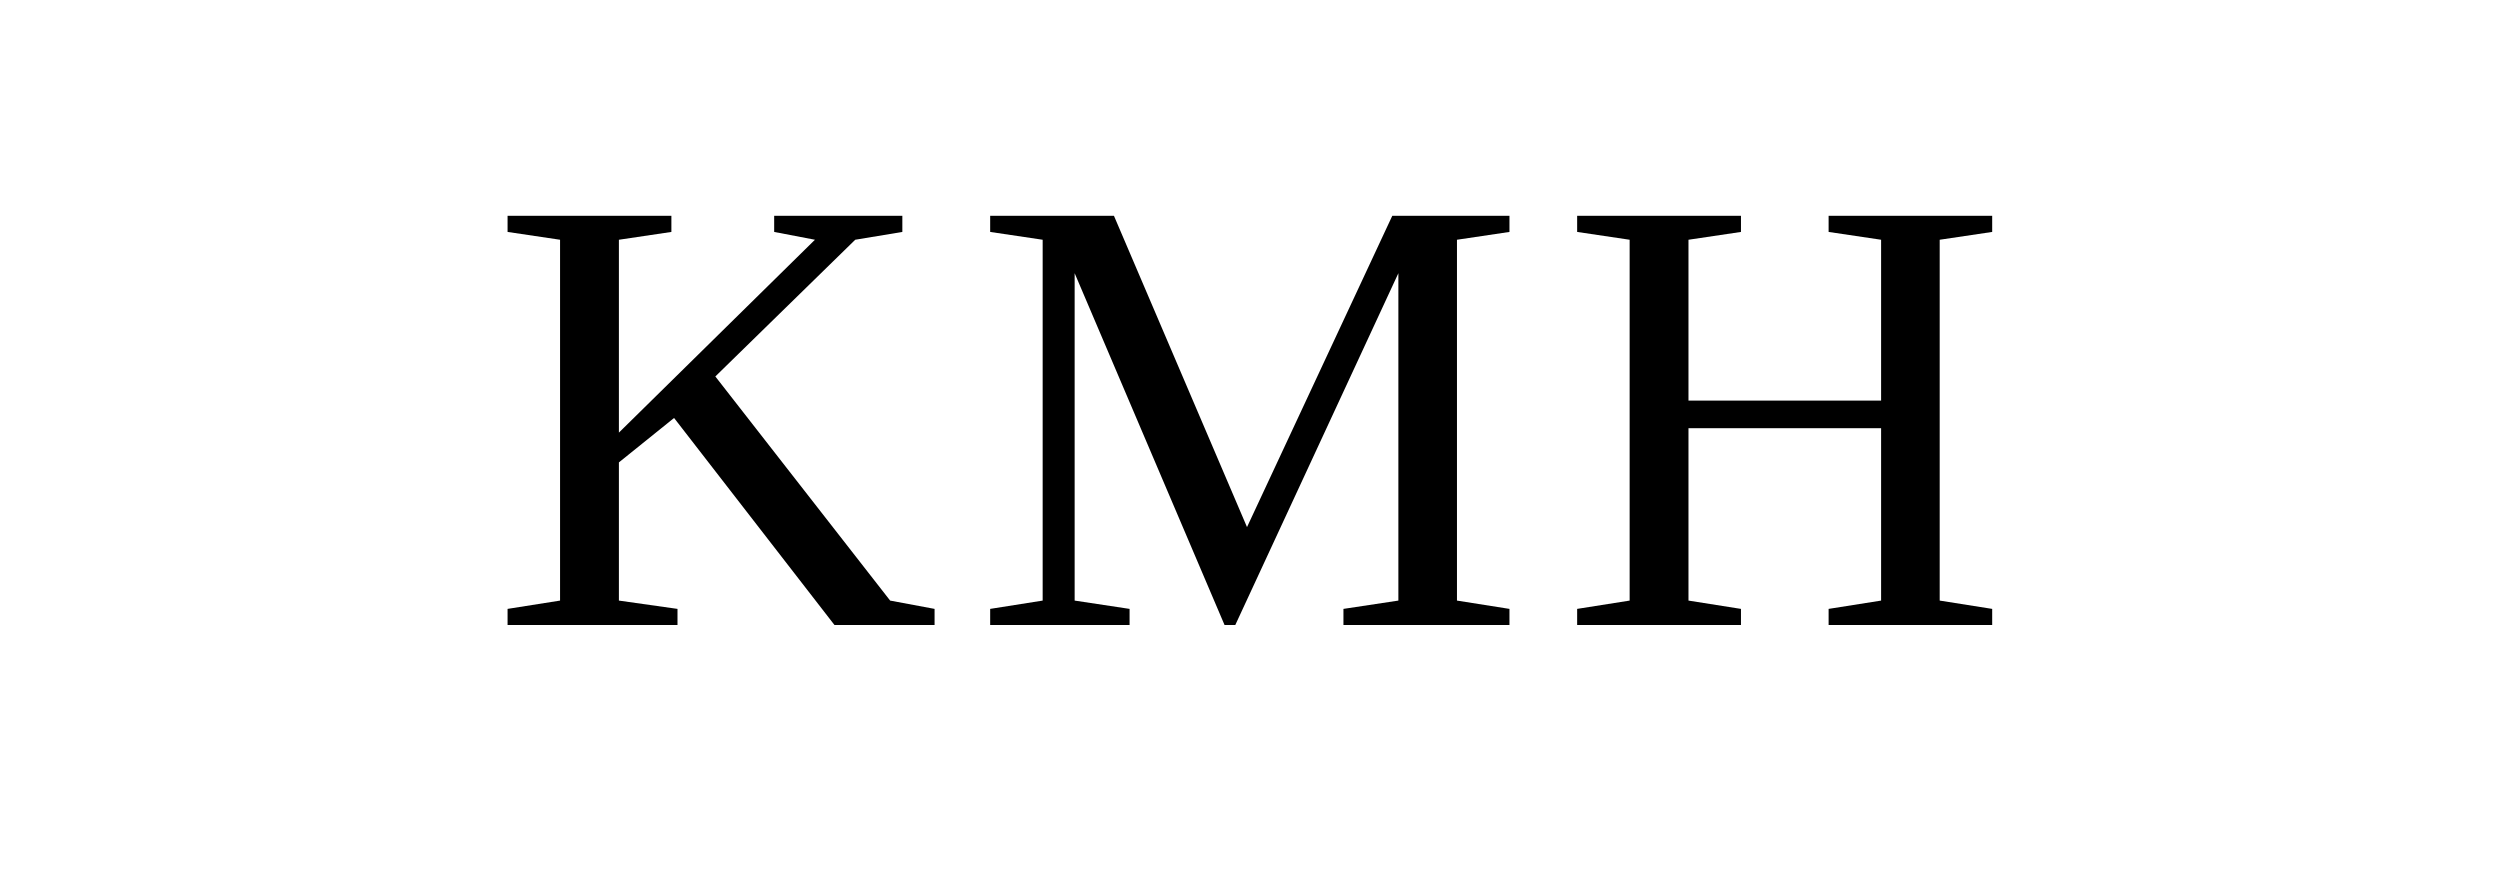
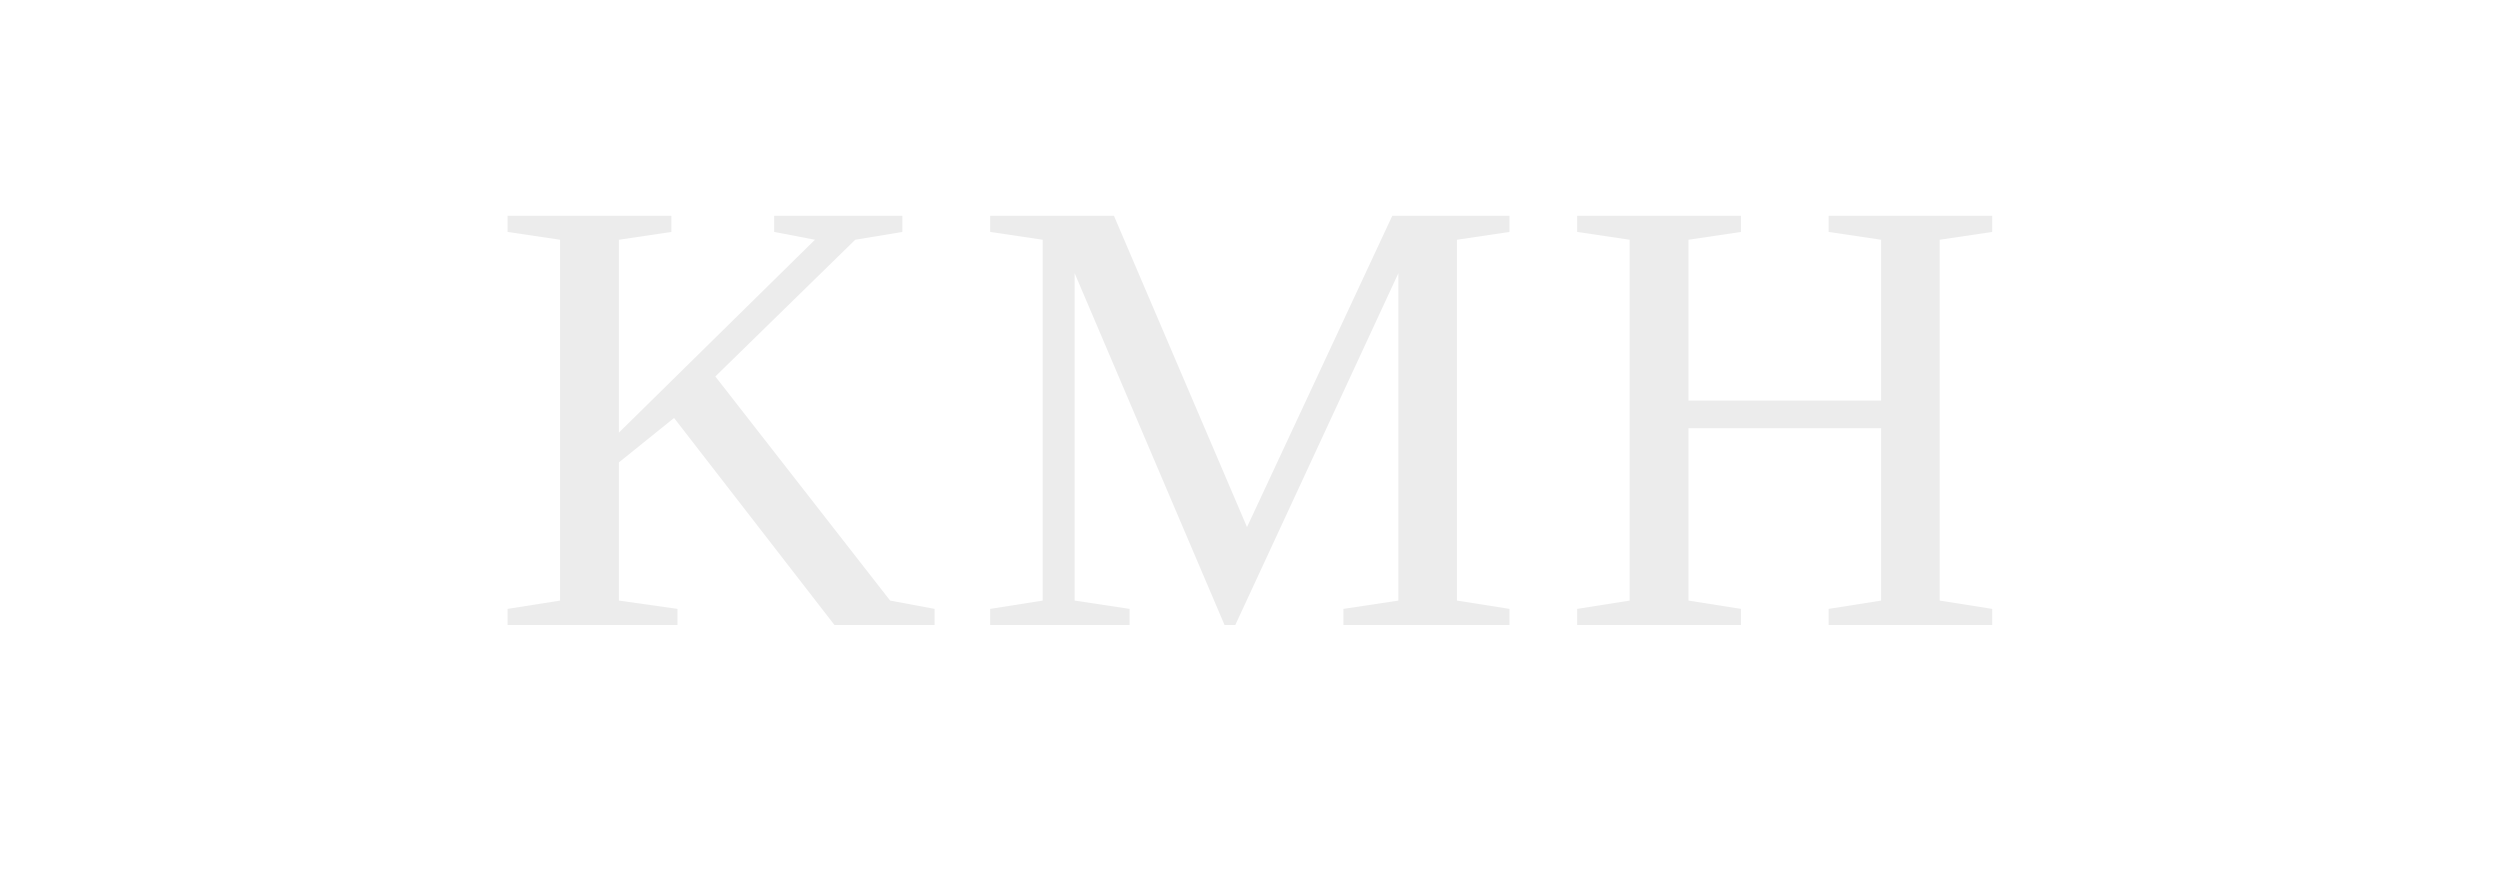
<svg xmlns="http://www.w3.org/2000/svg" viewBox="0 0 160 56" role="img" aria-label="KMH">
-   <text x="80" y="40" text-anchor="middle" font-family="'EB Garamond','Cormorant Garamond',Garamond,'Times New Roman',serif" font-size="40" letter-spacing="2" fill="currentColor">KMH</text>
+   <style>
+     text { fill: #ececec; }
+     @media (prefers-color-scheme: light) { text { fill: #0d0d0d; } }
+   </style>
+   <text x="80" y="40" text-anchor="middle" font-family="'EB Garamond','Cormorant Garamond',Garamond,'Times New Roman',serif" font-size="40" letter-spacing="2">KMH</text>
</svg>
